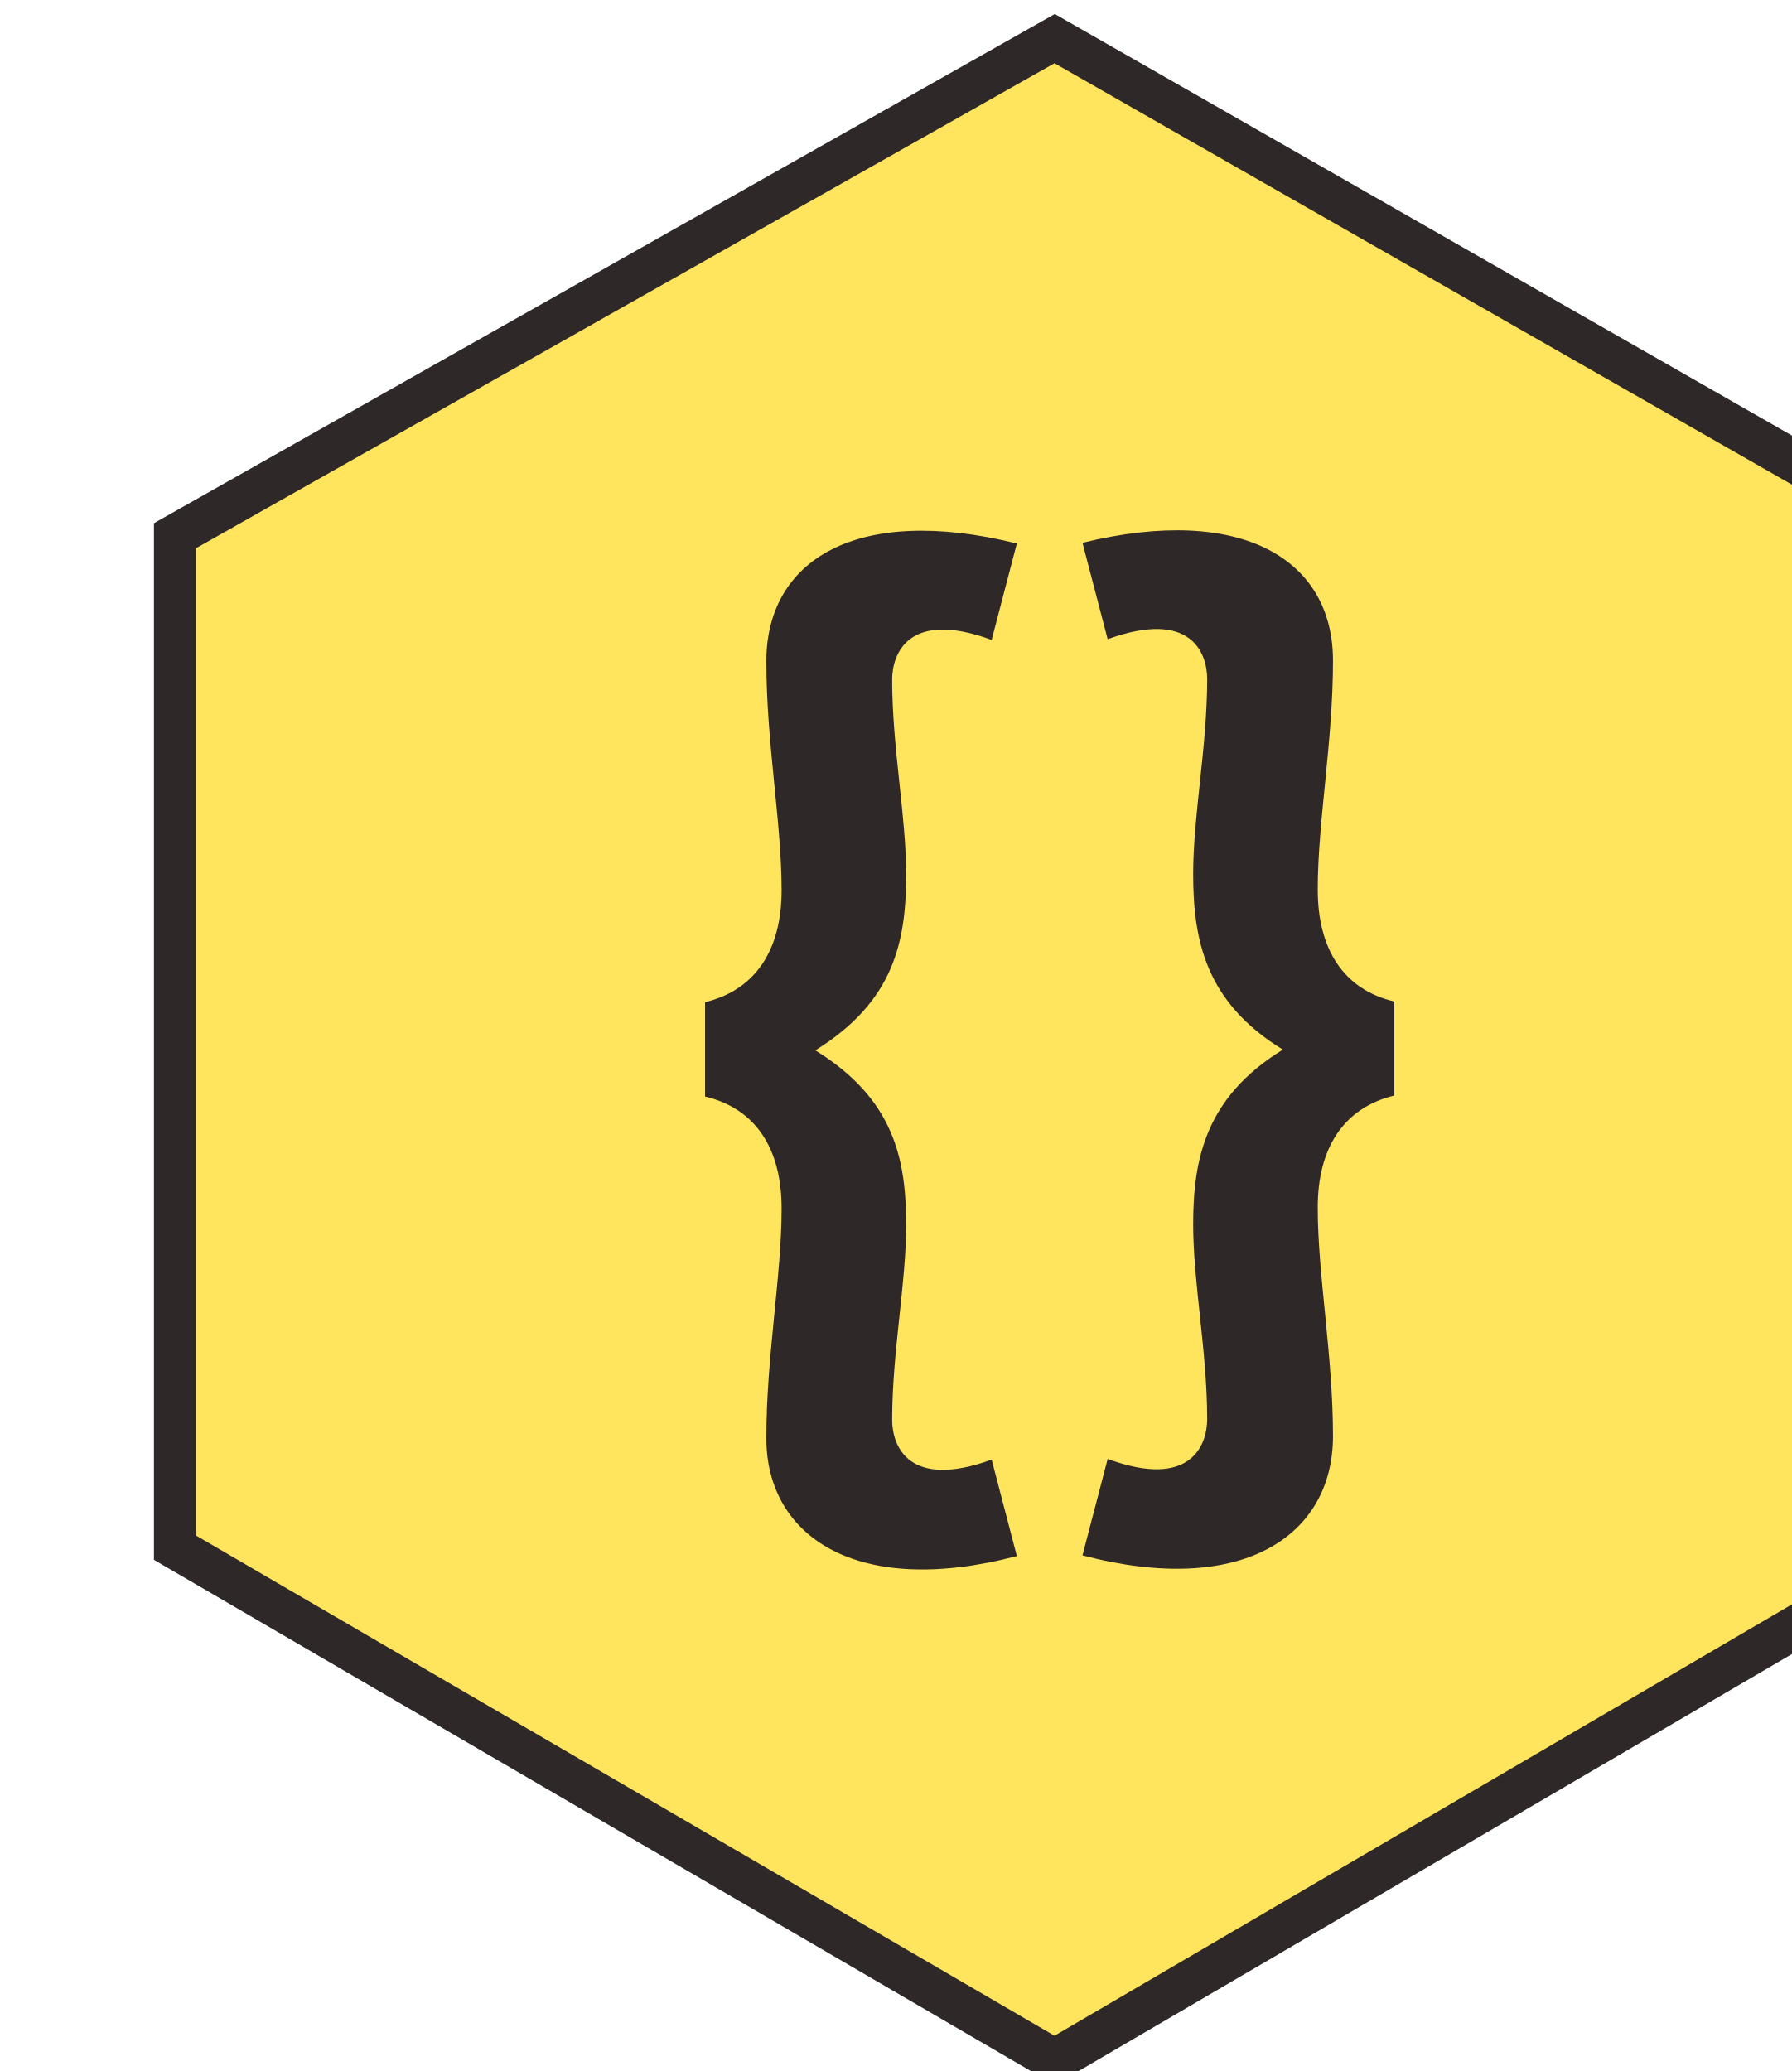
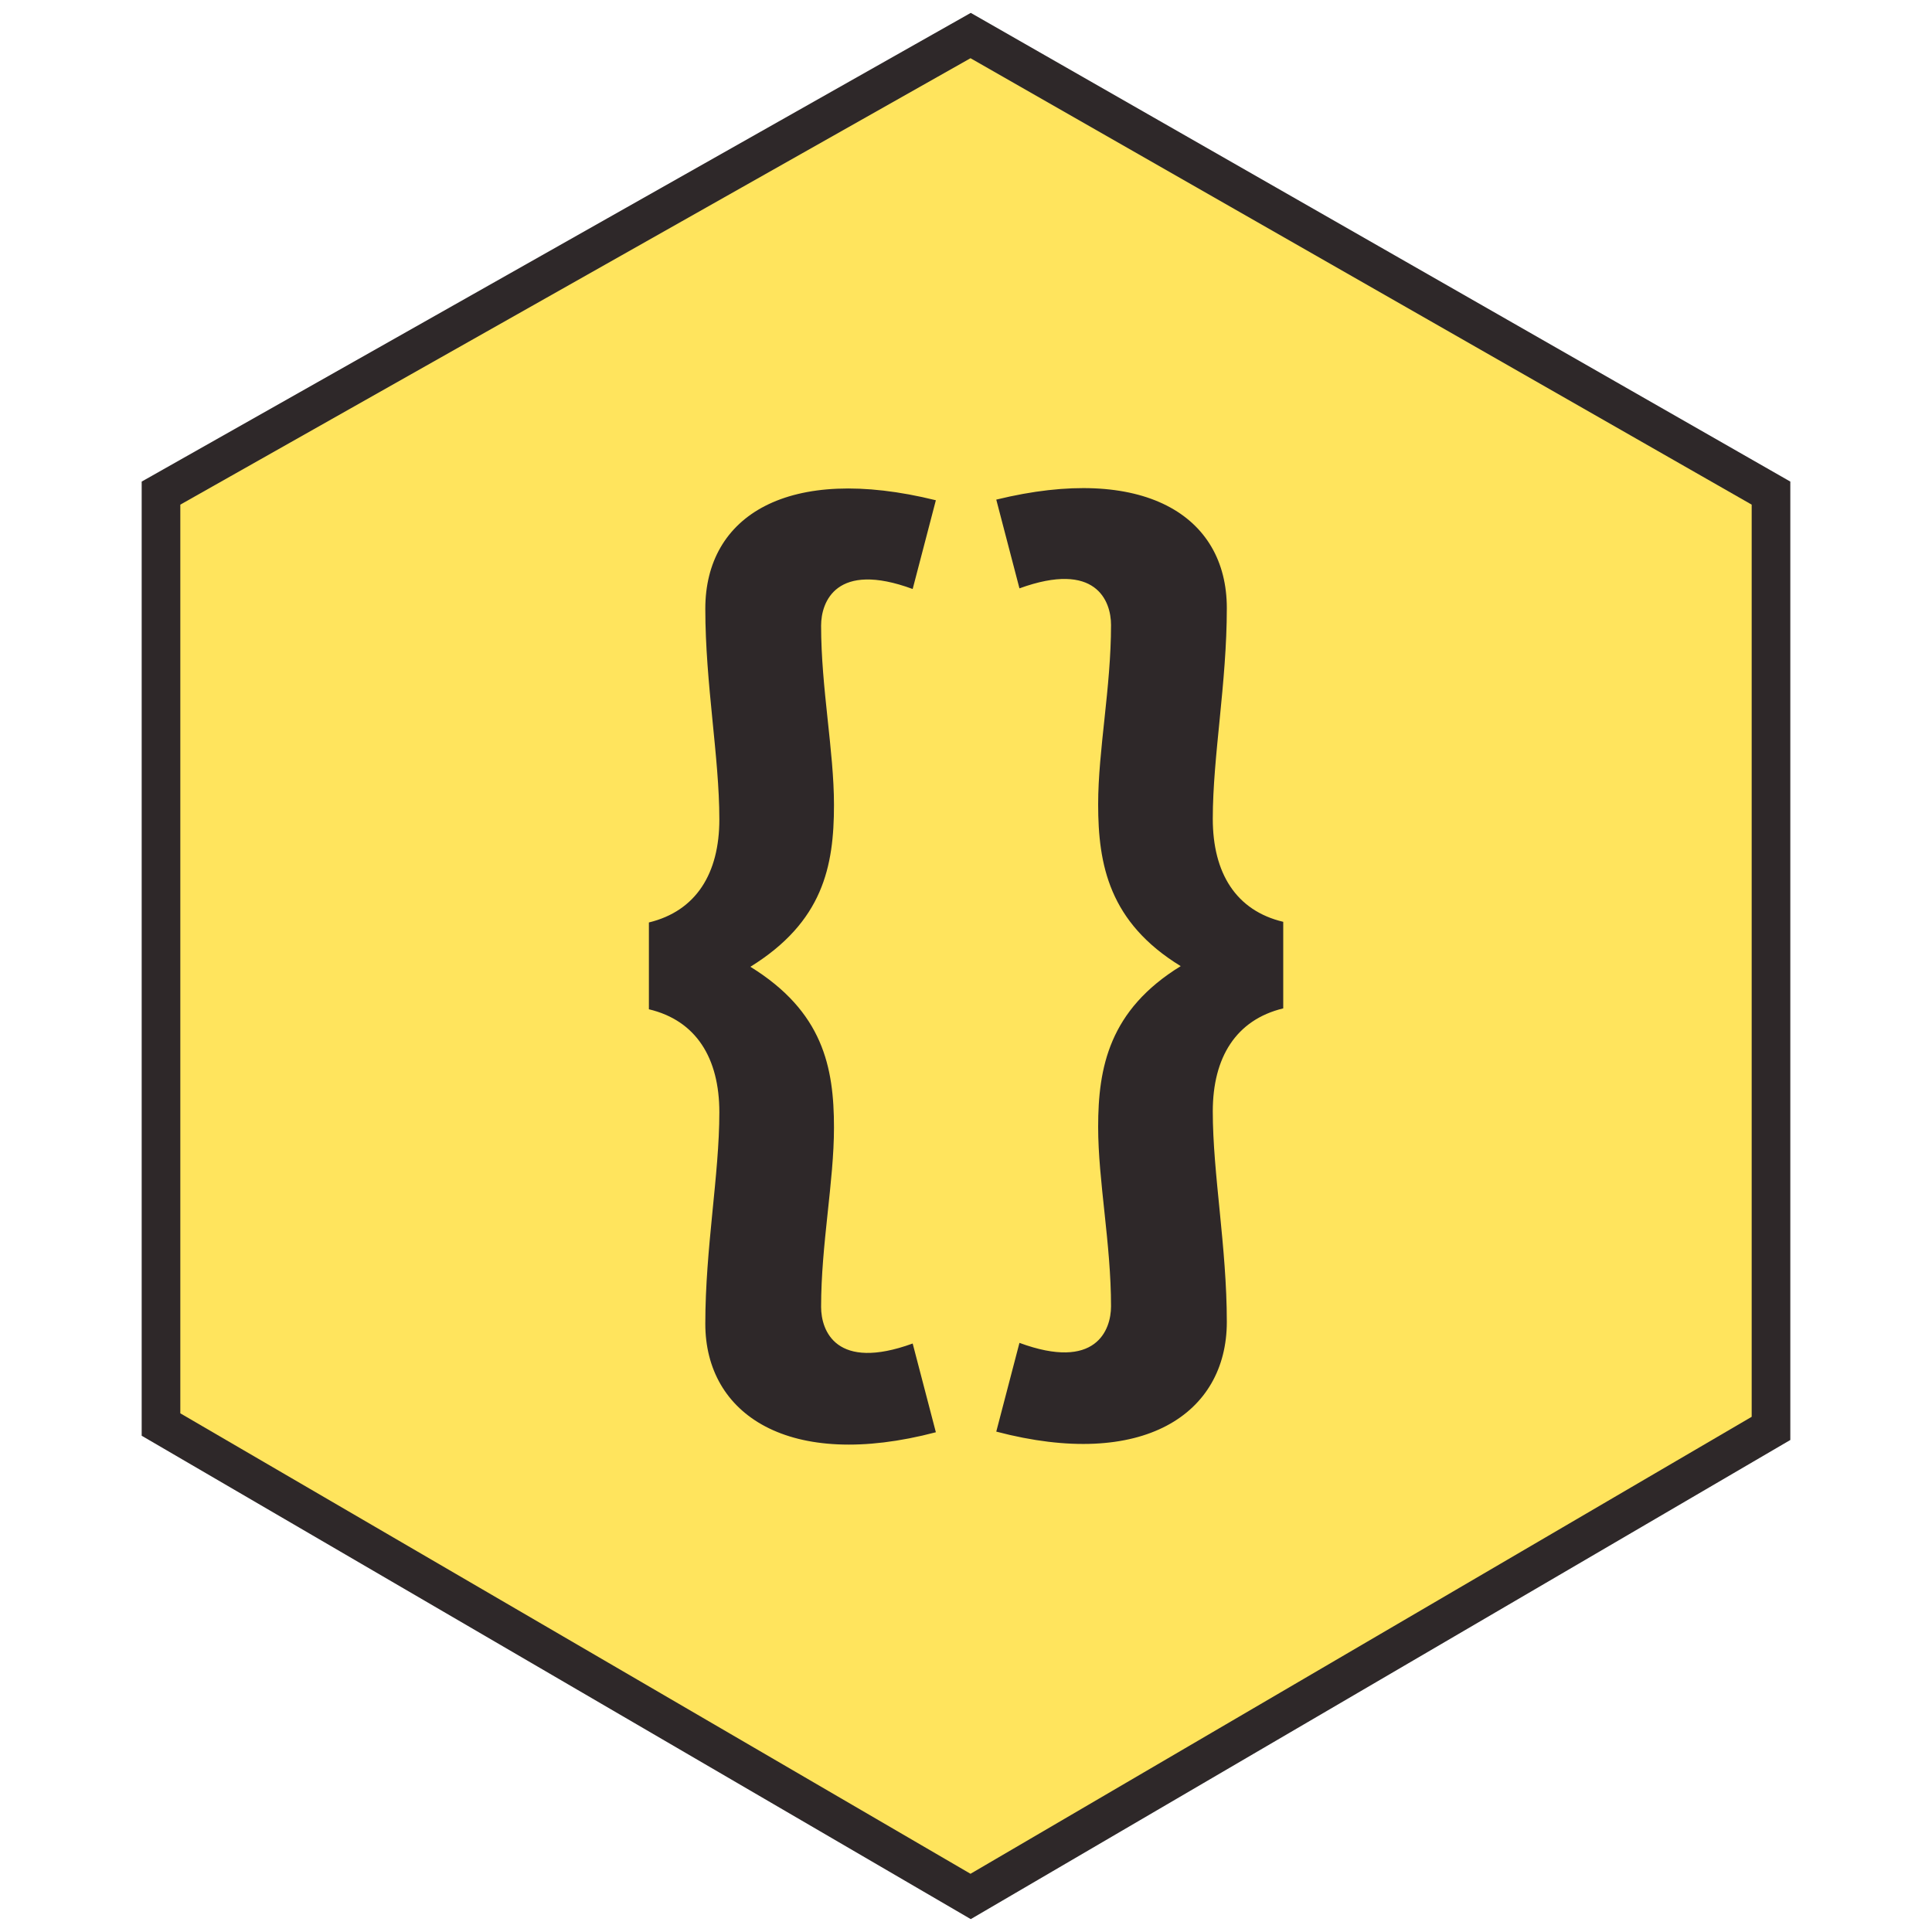
- <svg xmlns="http://www.w3.org/2000/svg">
+ <svg xmlns="http://www.w3.org/2000/svg" height="150" width="150" preserveaspectratio="none">
  <defs>
    <style>
            .cls-1 {
                fill: #2e2829;
            }

            .cls-2 {
                fill: #ffe45d;
            }
        </style>
  </defs>
  <path class="cls-1" d="M11,37.39,75.37,1,139,37.39V111.8L75.37,149,11,111.47Z" />
  <path class="cls-2" d="M14,39.18,75.35,4.52,136,39.18V110L75.35,145.48,14,109.73Z" />
  <path class="cls-1" d="M55.85,86.36c0-4.21-1.8-7.13-5.47-8V71.62c3.67-.89,5.47-3.81,5.47-8,0-4.86-1.09-10.53-1.09-16.36,0-7.21,6.41-11.26,17.9-8.42l-1.8,6.89c-5.94-2.19-7.11,1-7.11,2.84,0,4.86,1,9.72,1,13.93,0,4.78-.86,9.07-6.49,12.56,5.63,3.48,6.49,7.78,6.49,12.48,0,4.21-1,9.07-1,13.93,0,1.86,1.17,5,7.11,2.84l1.8,6.89c-11.41,3-17.9-1.38-17.9-8.42C54.76,96.89,55.85,91.22,55.85,86.36Zm21.5,24.79,1.8-6.89c5.94,2.19,7.11-1,7.11-2.84,0-4.86-1-9.72-1-13.93,0-4.62.86-9.07,6.41-12.48-5.55-3.4-6.41-7.86-6.41-12.56,0-4.21,1-9.07,1-13.93,0-1.86-1.17-5-7.11-2.84l-1.8-6.89C88.76,36,95.25,40,95.25,47.21c0,5.83-1.09,11.5-1.09,16.36,0,4.21,1.8,7.13,5.47,8v6.72c-3.67.89-5.47,3.81-5.47,8,0,4.86,1.09,10.53,1.09,16.36C95.24,109.77,88.75,114.15,77.35,111.15Z" />
</svg>
